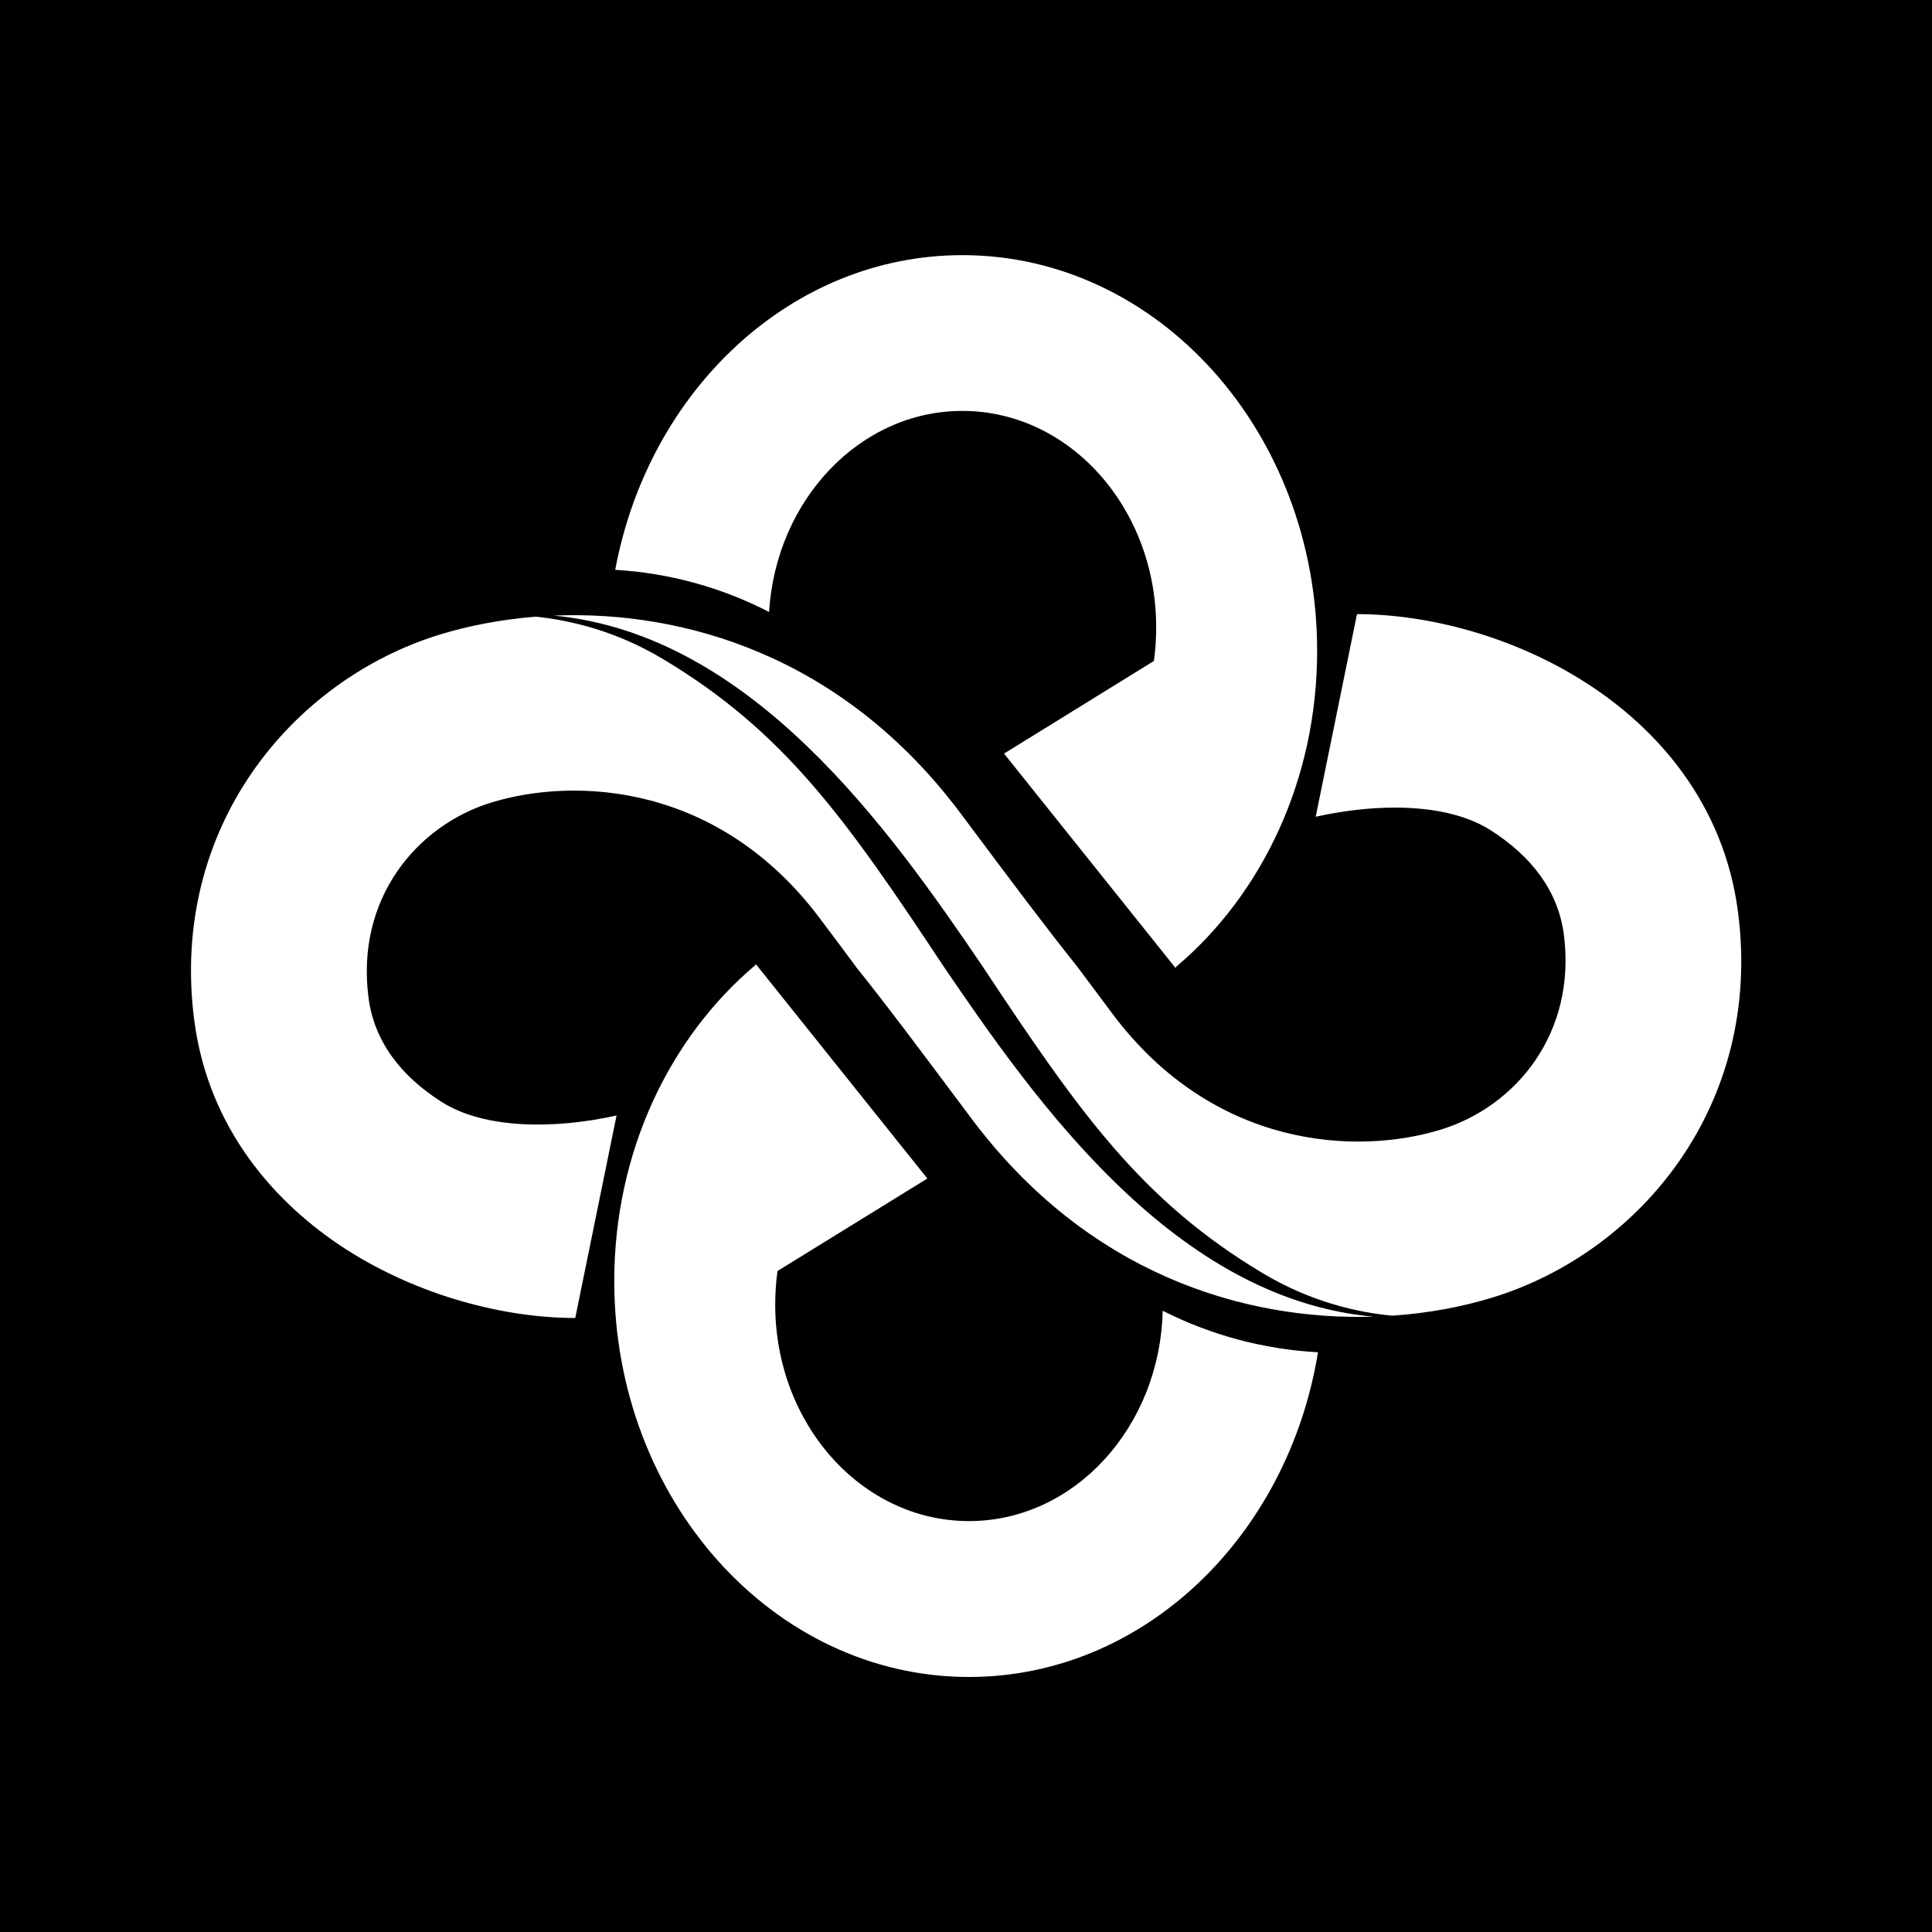
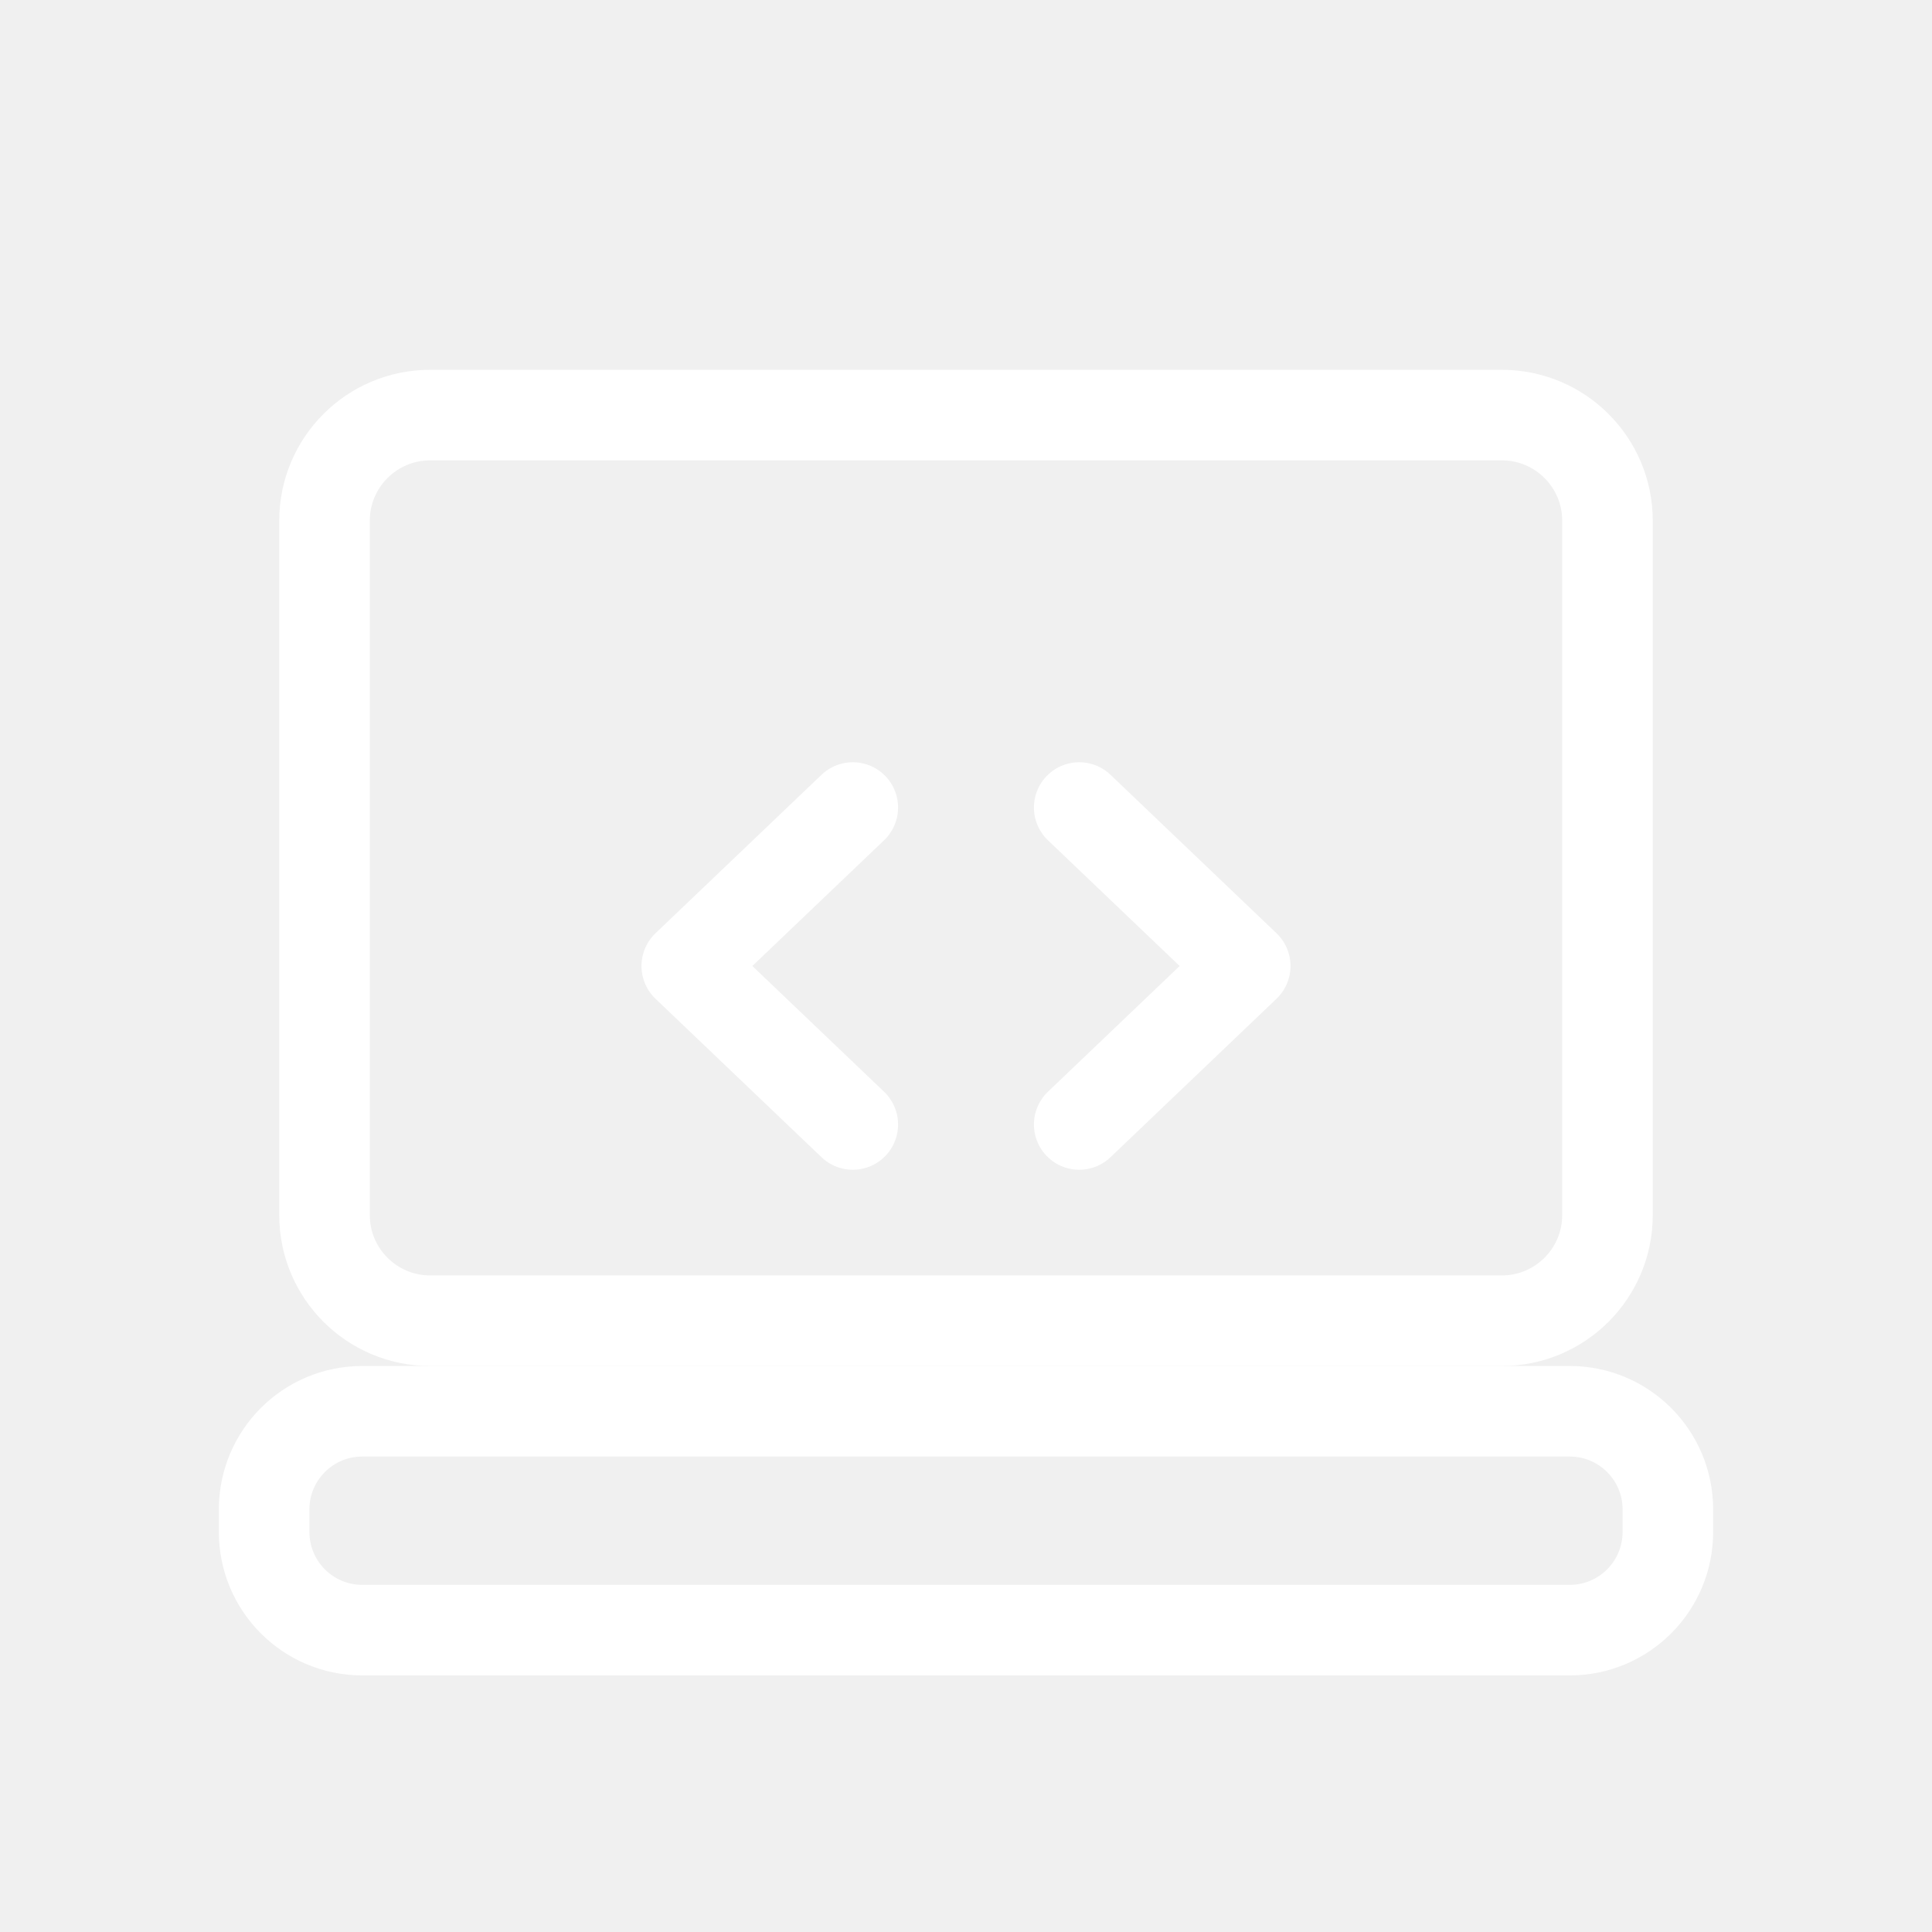
- <svg xmlns="http://www.w3.org/2000/svg" width="16" height="16" viewBox="0 0 16 16" fill="none">
-   <g clip-path="url(#clip0_121_6473)">
-     <path d="M16 0H0V16H16V0Z" fill="black" />
-     <path fill-rule="evenodd" clip-rule="evenodd" d="M5.095 4.719C5.372 3.231 6.554 2.113 7.97 2.113C9.592 2.113 10.908 3.58 10.908 5.391C10.908 6.458 10.45 7.407 9.742 8.005L9.735 8.016L8.315 6.241L9.556 5.474C9.569 5.383 9.575 5.29 9.575 5.195C9.575 4.206 8.857 3.403 7.97 3.403C7.122 3.403 6.427 4.138 6.369 5.068C5.983 4.869 5.552 4.746 5.095 4.719ZM4.438 5.107C4.147 5.13 3.878 5.183 3.643 5.255C2.419 5.631 1.4 6.855 1.609 8.452C1.726 9.343 2.274 9.969 2.878 10.354C3.472 10.731 4.175 10.915 4.764 10.915L5.106 9.238C4.593 9.352 4.014 9.352 3.658 9.126C3.313 8.907 3.098 8.618 3.052 8.263C2.945 7.446 3.447 6.837 4.07 6.646C4.761 6.434 5.951 6.484 6.792 7.609C6.835 7.666 6.877 7.723 6.919 7.778C6.975 7.854 7.03 7.928 7.085 8.001H7.084C7.342 8.322 7.626 8.703 7.965 9.156L8.045 9.263C9.012 10.556 10.31 10.937 11.374 10.904C9.728 10.756 8.582 9.132 7.813 8.001H7.813C7.005 6.781 6.496 6.059 5.489 5.457C5.104 5.226 4.726 5.137 4.438 5.107ZM11.531 10.896C11.24 10.869 10.854 10.781 10.459 10.545C9.453 9.943 8.944 9.221 8.136 8.001H8.136C7.369 6.872 6.226 5.253 4.586 5.098C5.658 5.054 6.978 5.428 7.957 6.738L8.037 6.845C8.376 7.299 8.661 7.68 8.918 8.001H8.918C8.972 8.074 9.028 8.148 9.084 8.223C9.125 8.279 9.168 8.335 9.21 8.392C10.051 9.517 11.241 9.568 11.932 9.355C12.555 9.164 13.057 8.555 12.951 7.738C12.904 7.383 12.689 7.095 12.344 6.875C11.989 6.649 11.41 6.649 10.896 6.764L11.238 5.086C11.827 5.086 12.531 5.27 13.124 5.648C13.729 6.032 14.276 6.658 14.393 7.549C14.602 9.147 13.584 10.37 12.359 10.746C12.115 10.821 11.834 10.875 11.531 10.896ZM8.025 13.888C9.467 13.888 10.666 12.728 10.915 11.199C10.454 11.174 10.018 11.052 9.629 10.855C9.606 11.821 8.896 12.597 8.025 12.597C7.138 12.597 6.42 11.795 6.42 10.805C6.42 10.71 6.426 10.617 6.439 10.526L7.68 9.76L6.26 7.985L6.253 7.995C5.545 8.593 5.087 9.542 5.087 10.609C5.087 12.42 6.403 13.888 8.025 13.888Z" fill="white" />
-   </g>
-   <defs>
-     <clipPath id="clip0_121_6473">
-       <rect width="16" height="16" fill="white" />
-     </clipPath>
-   </defs>
+ <svg xmlns="http://www.w3.org/2000/svg" width="512" height="512" viewBox="0 0 512 512">
+   <rect x="86" y="110" width="340" height="240" rx="28" ry="28" fill="none" stroke="#FFFFFF" stroke-width="24" />
+   <path d="M96 374 H416 a26 26 0 0 1 26 26 v6 a26 26 0 0 1 -26 26 H96 a26 26 0 0 1 -26 -26 v-6 a26 26 0 0 1 26 -26 z" fill="none" stroke="#FFFFFF" stroke-width="24" stroke-linejoin="round" />
+   <path d="M226 214 L182 256 L226 298" fill="none" stroke="#FFFFFF" stroke-width="24" stroke-linecap="round" stroke-linejoin="round" />
+   <path d="M286 214 L330 256 L286 298" fill="none" stroke="#FFFFFF" stroke-width="24" stroke-linecap="round" stroke-linejoin="round" />
</svg>
